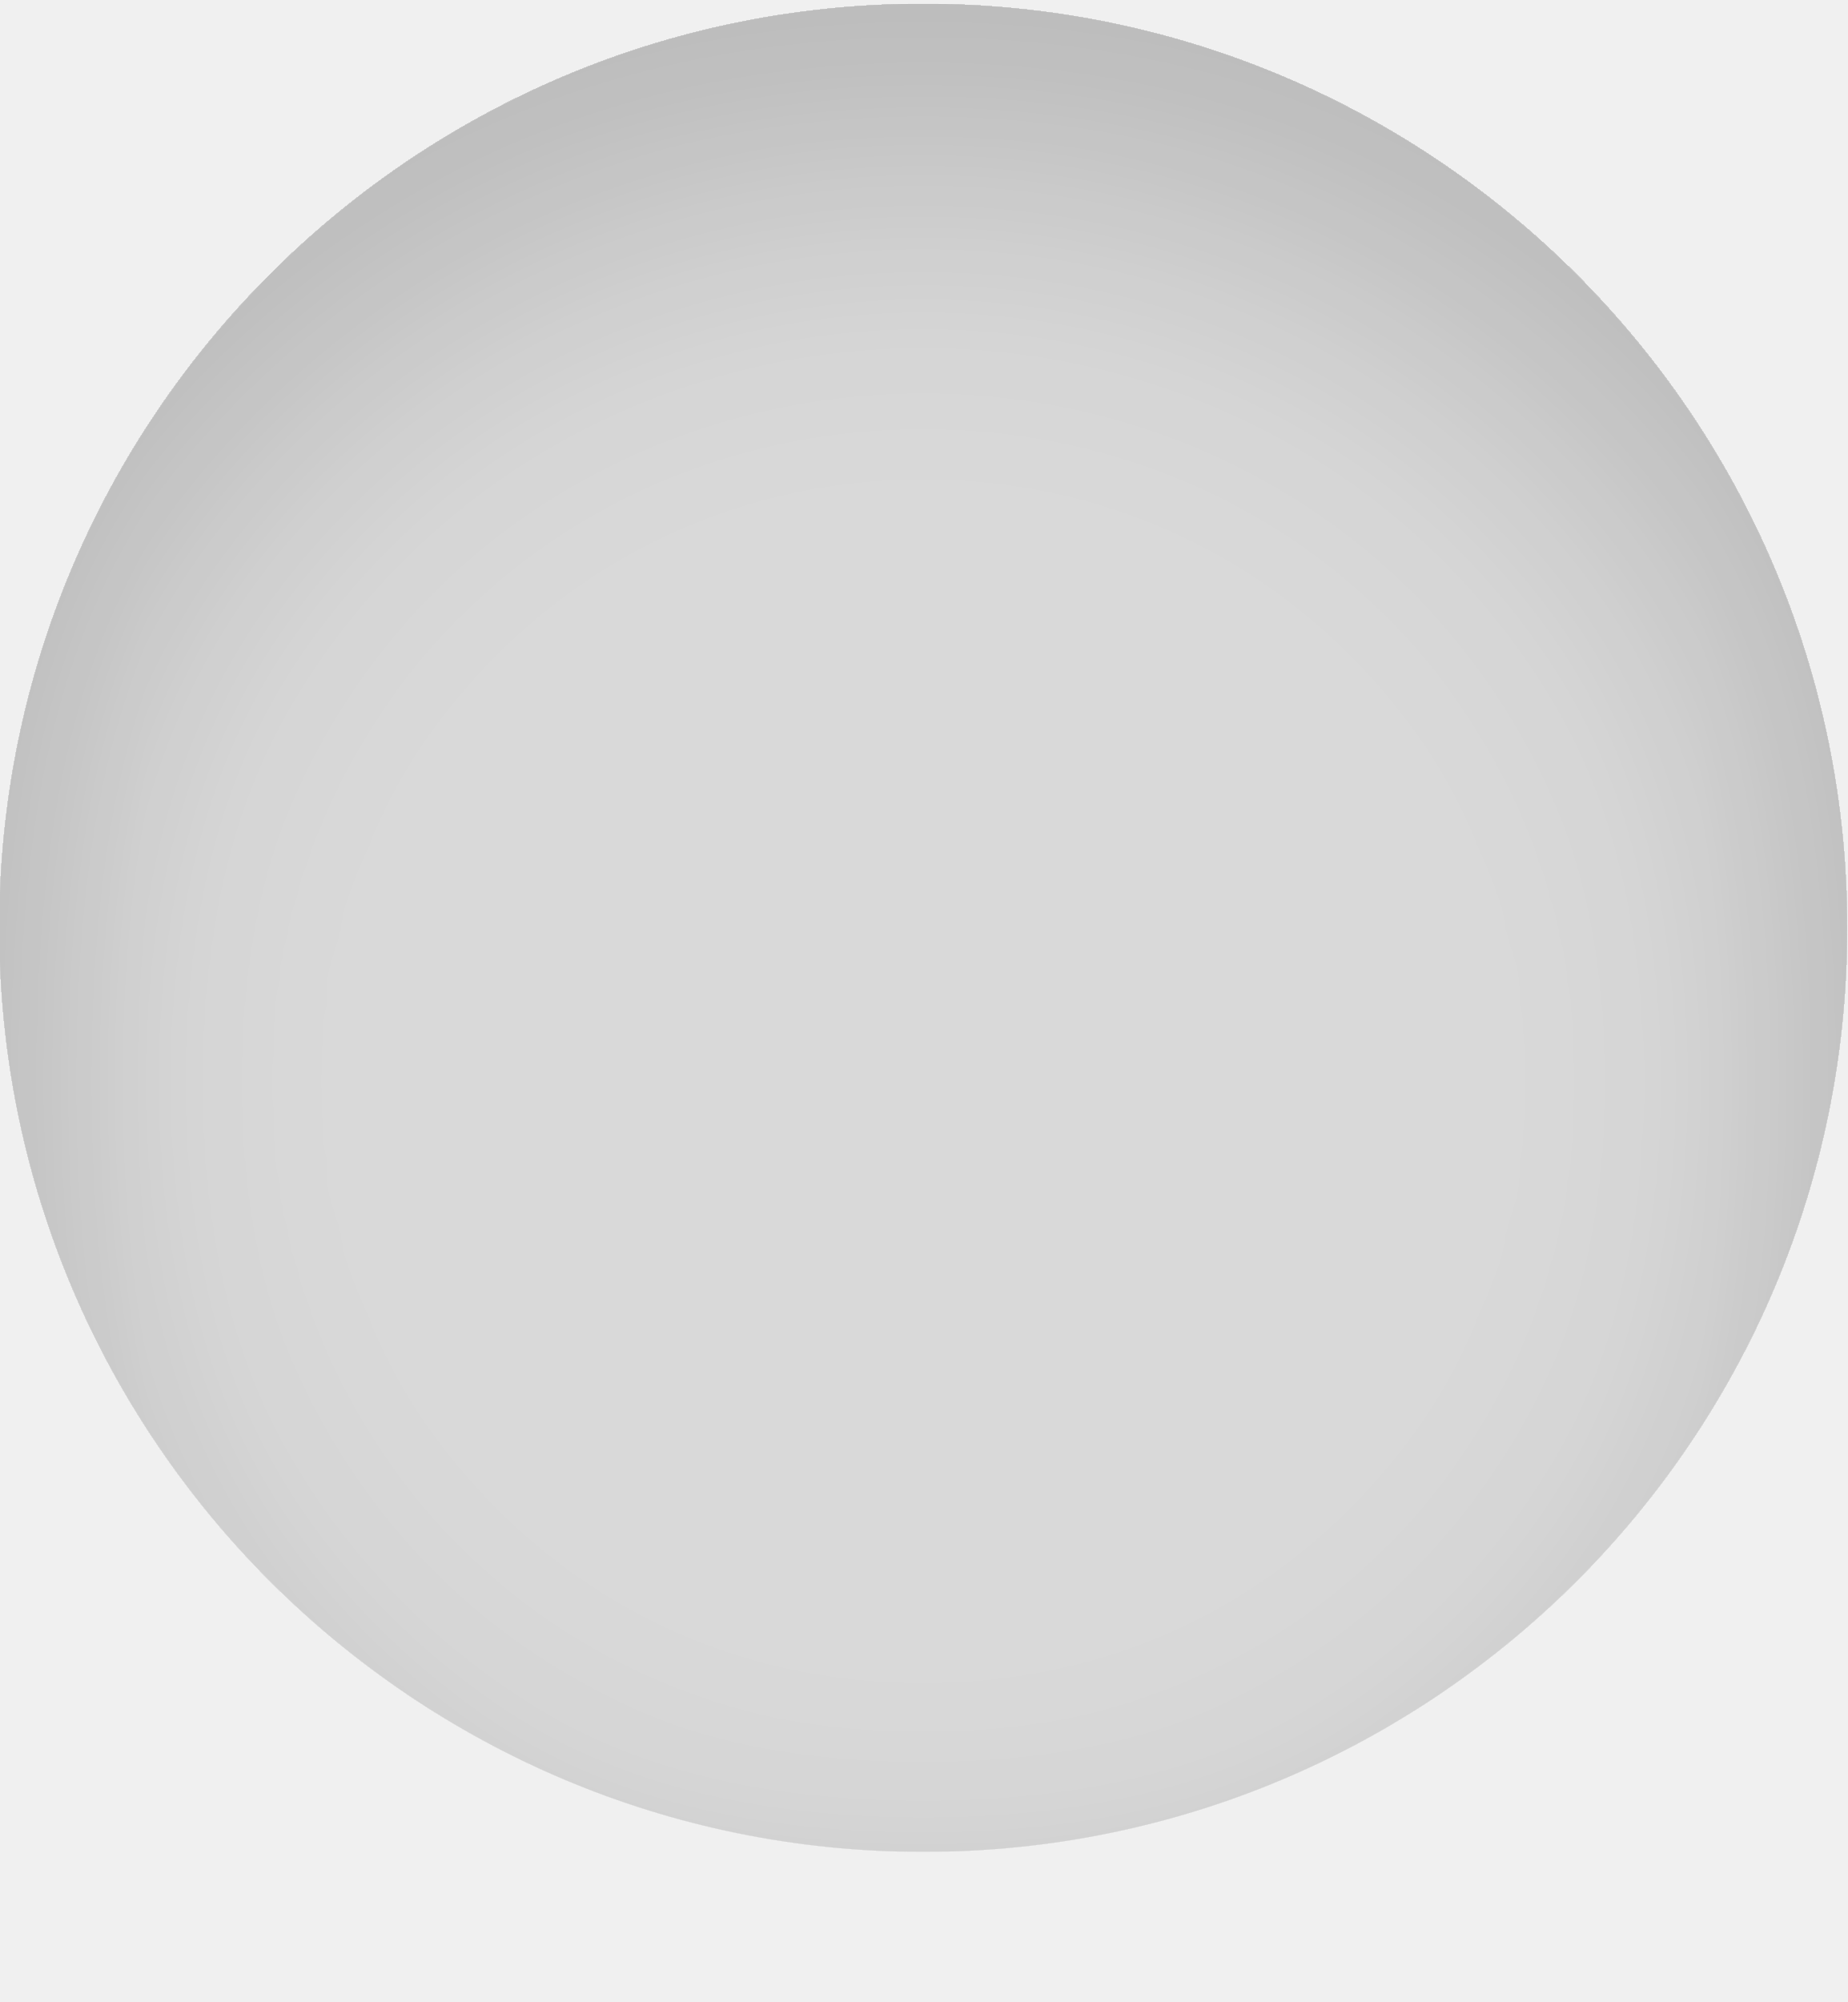
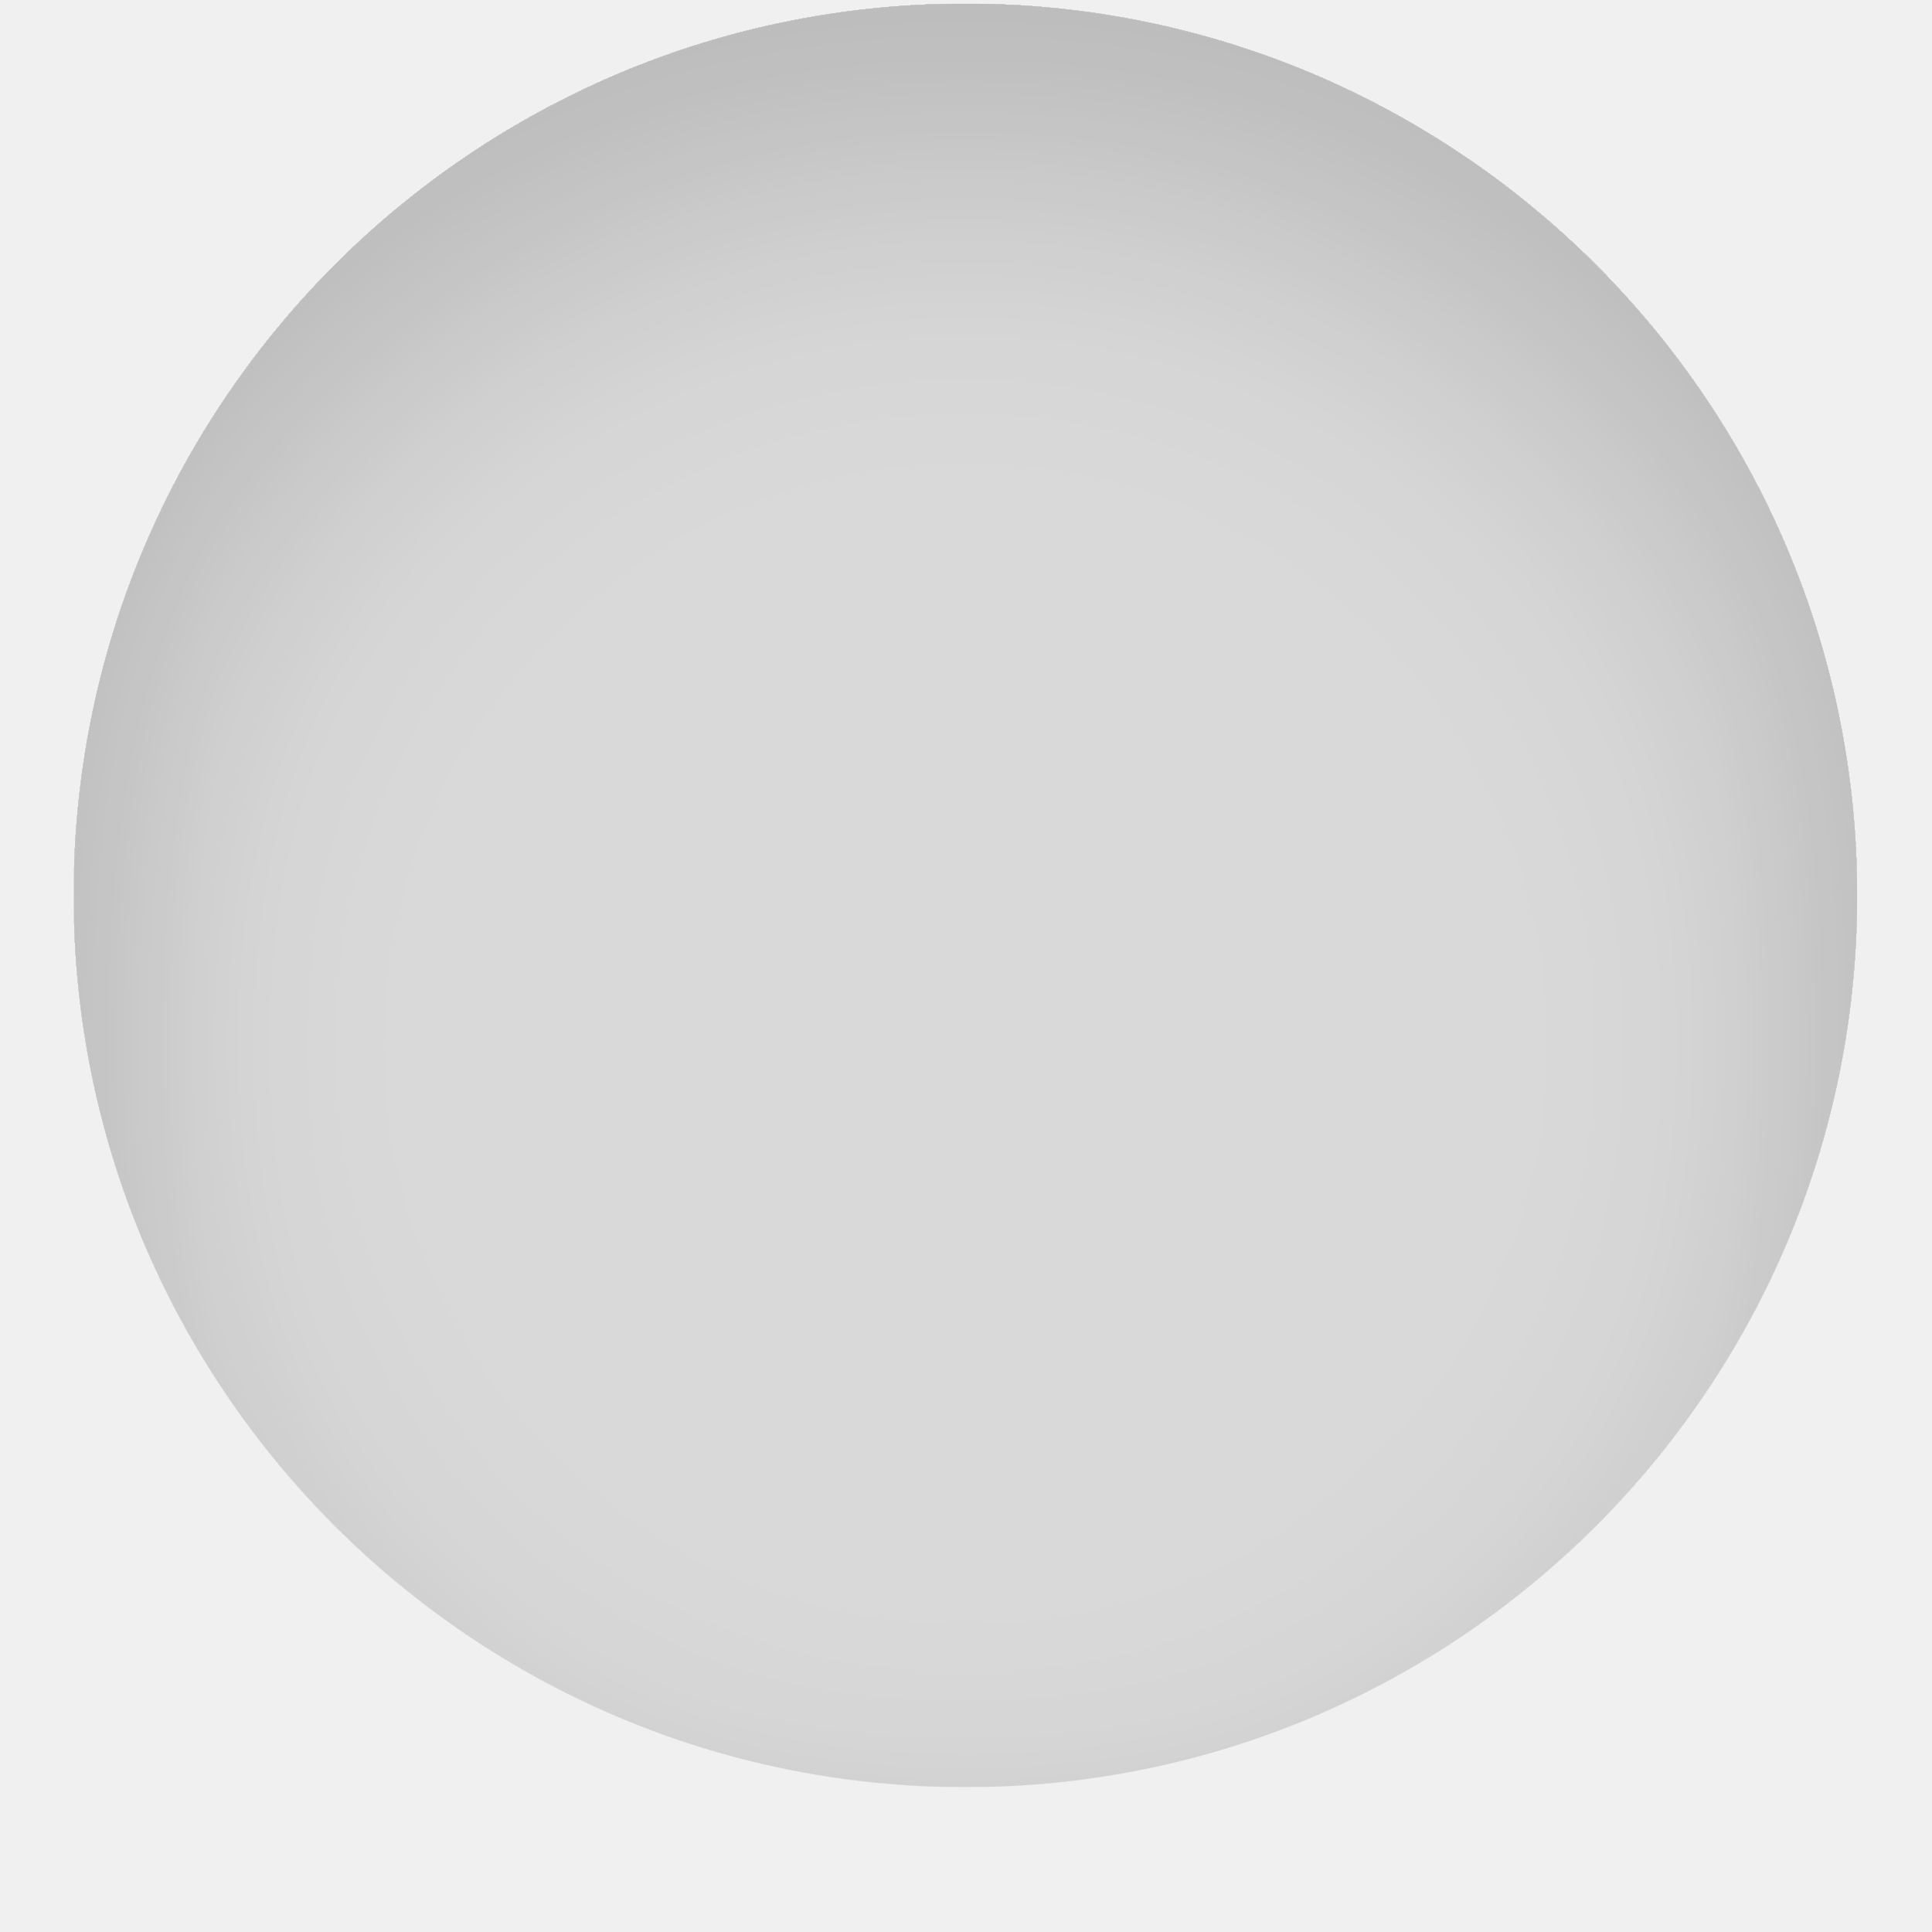
- <svg xmlns="http://www.w3.org/2000/svg" width="12" height="13" viewBox="0 0 12 13" fill="none">
+ <svg xmlns="http://www.w3.org/2000/svg" width="12" height="12" viewBox="0 0 12 13" fill="none">
  <g clip-path="url(#clip0_612_6132)">
    <g filter="url(#filter0_i_612_6132)">
      <circle cx="5.996" cy="6.025" r="6" fill="#D9D9D9" />
    </g>
  </g>
  <defs>
    <filter id="filter0_i_612_6132" x="-0.004" y="0.025" width="12" height="13" filterUnits="userSpaceOnUse" color-interpolation-filters="sRGB">
      <feFlood flood-opacity="0" result="BackgroundImageFix" />
      <feBlend mode="normal" in="SourceGraphic" in2="BackgroundImageFix" result="shape" />
      <feColorMatrix in="SourceAlpha" type="matrix" values="0 0 0 0 0 0 0 0 0 0 0 0 0 0 0 0 0 0 127 0" result="hardAlpha" />
      <feOffset dy="1" />
      <feGaussianBlur stdDeviation="1" />
      <feComposite in2="hardAlpha" operator="arithmetic" k2="-1" k3="1" />
      <feColorMatrix type="matrix" values="0 0 0 0 0 0 0 0 0 0 0 0 0 0 0 0 0 0 0.15 0" />
      <feBlend mode="normal" in2="shape" result="effect1_innerShadow_612_6132" />
    </filter>
    <clipPath id="clip0_612_6132">
      <rect width="12" height="12" fill="white" transform="translate(-0.00390625 0.0253906)" />
    </clipPath>
  </defs>
</svg>
